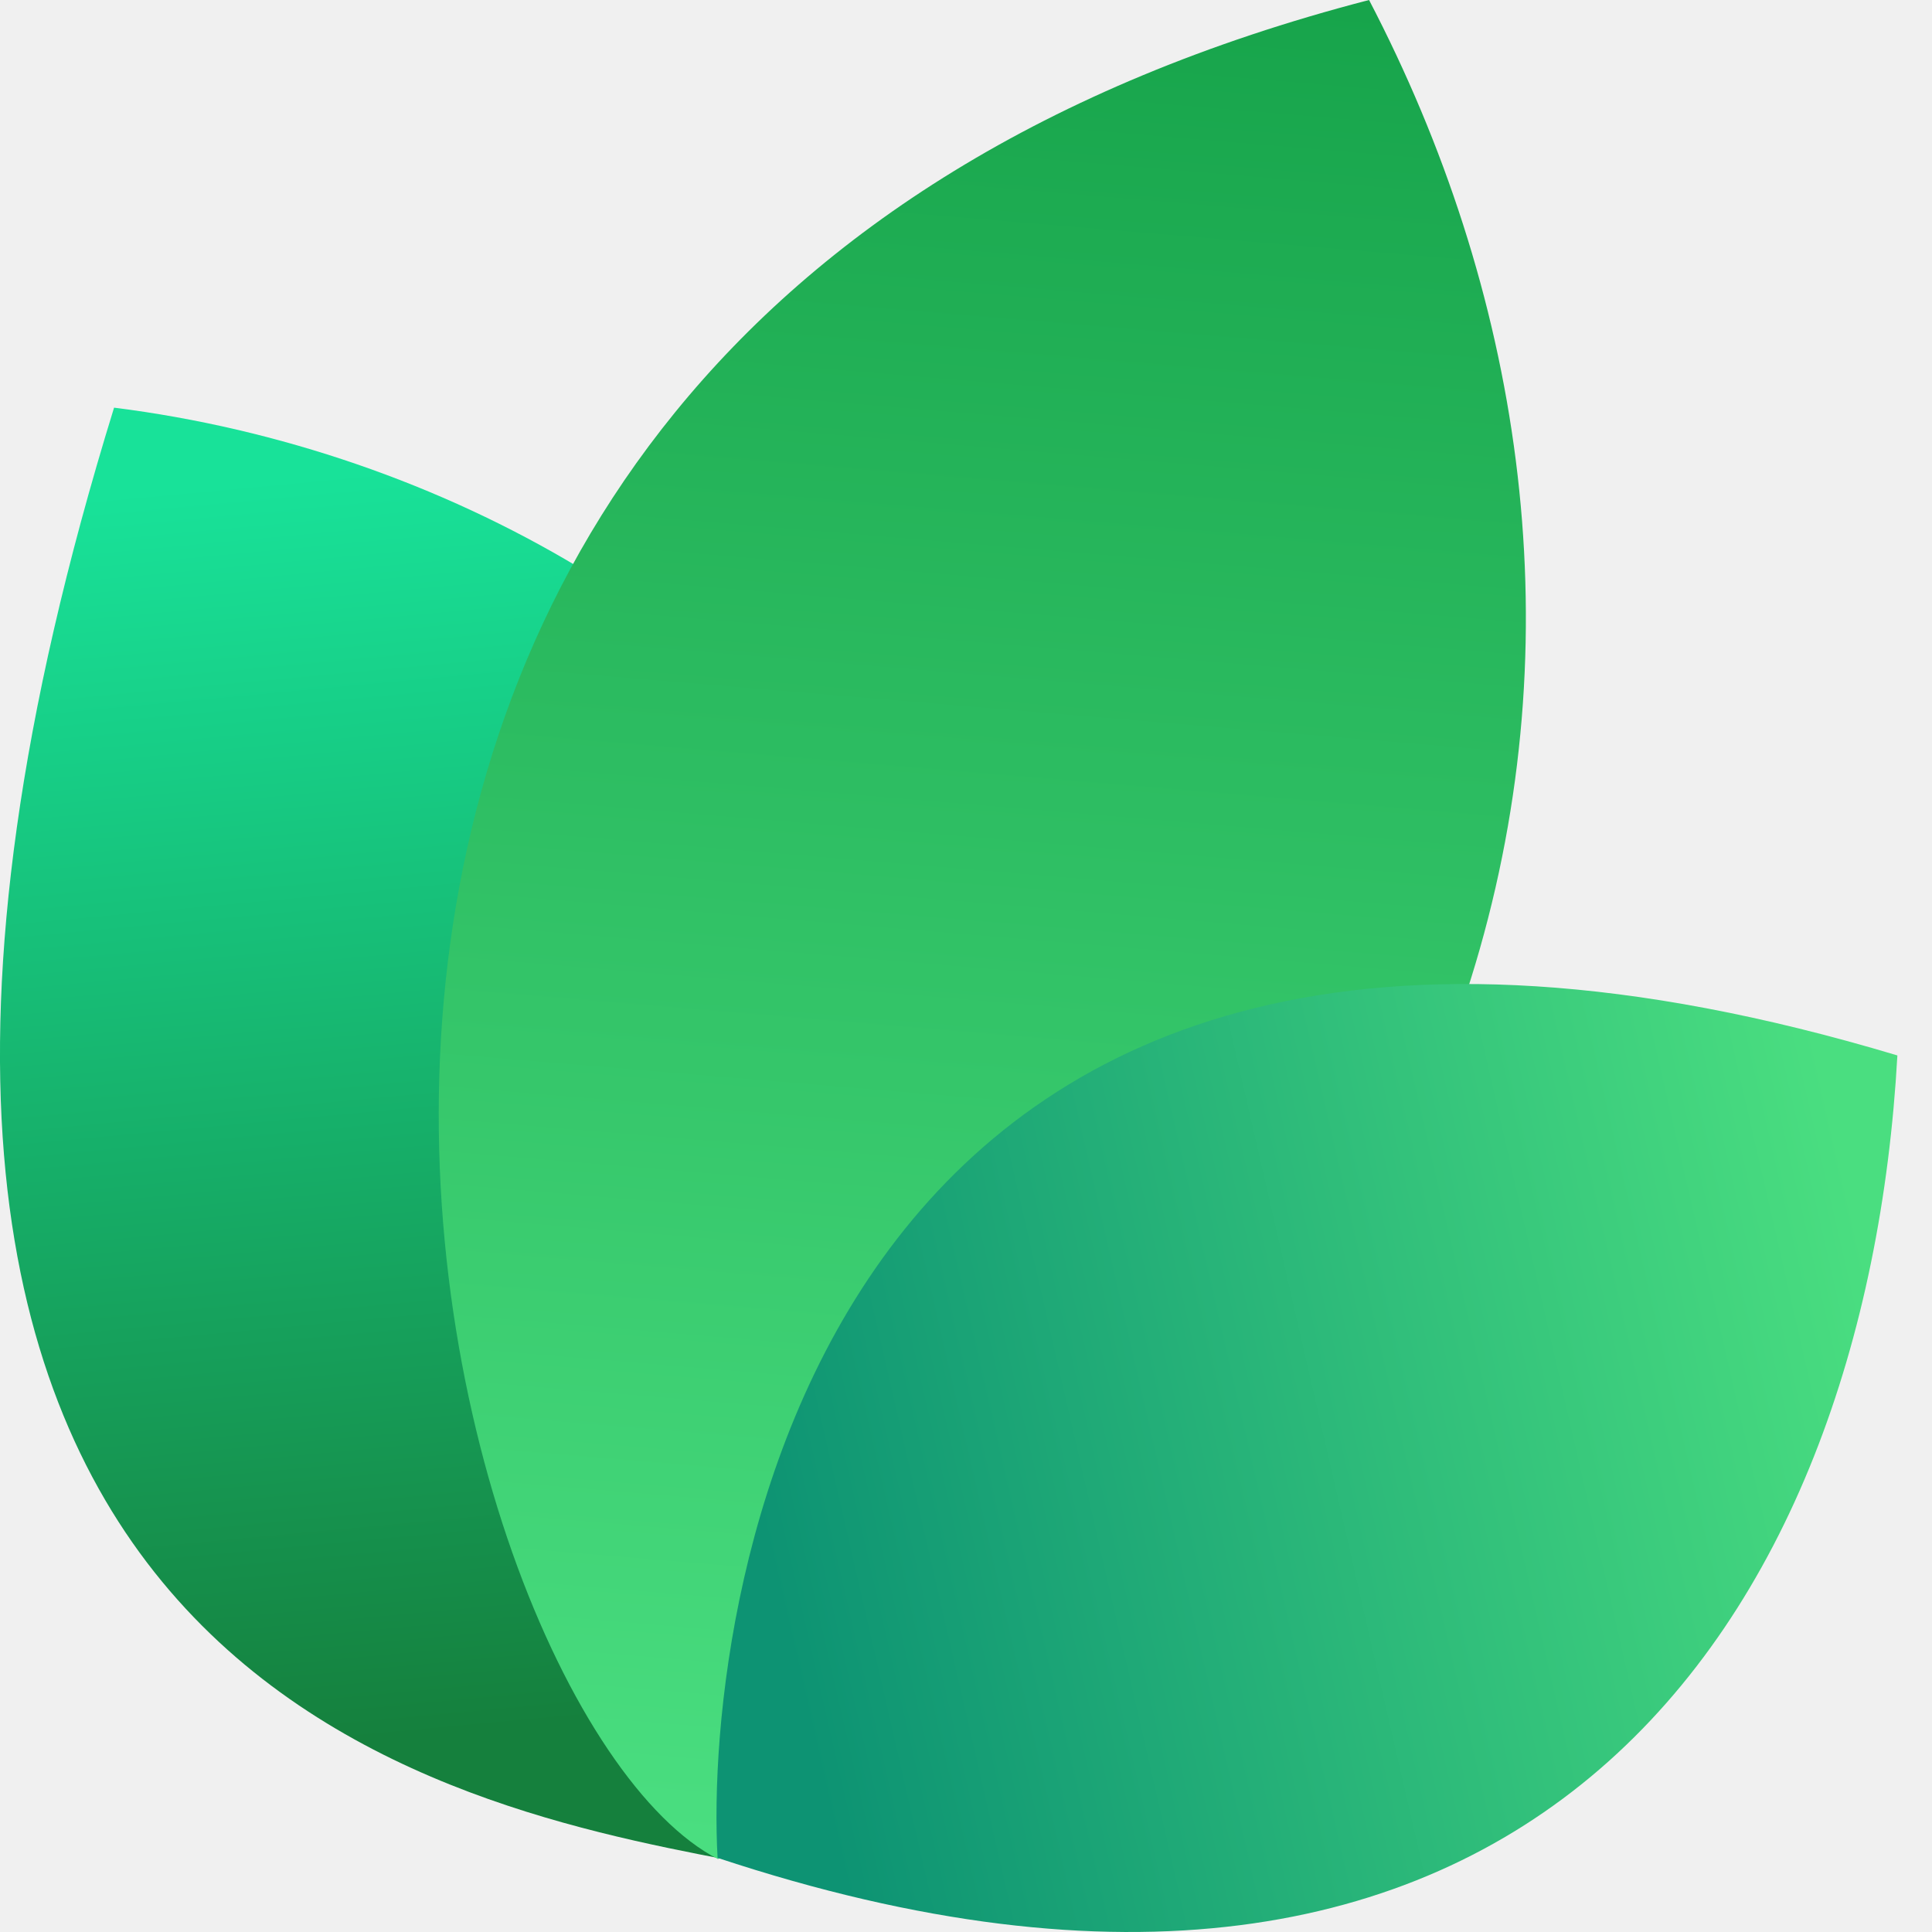
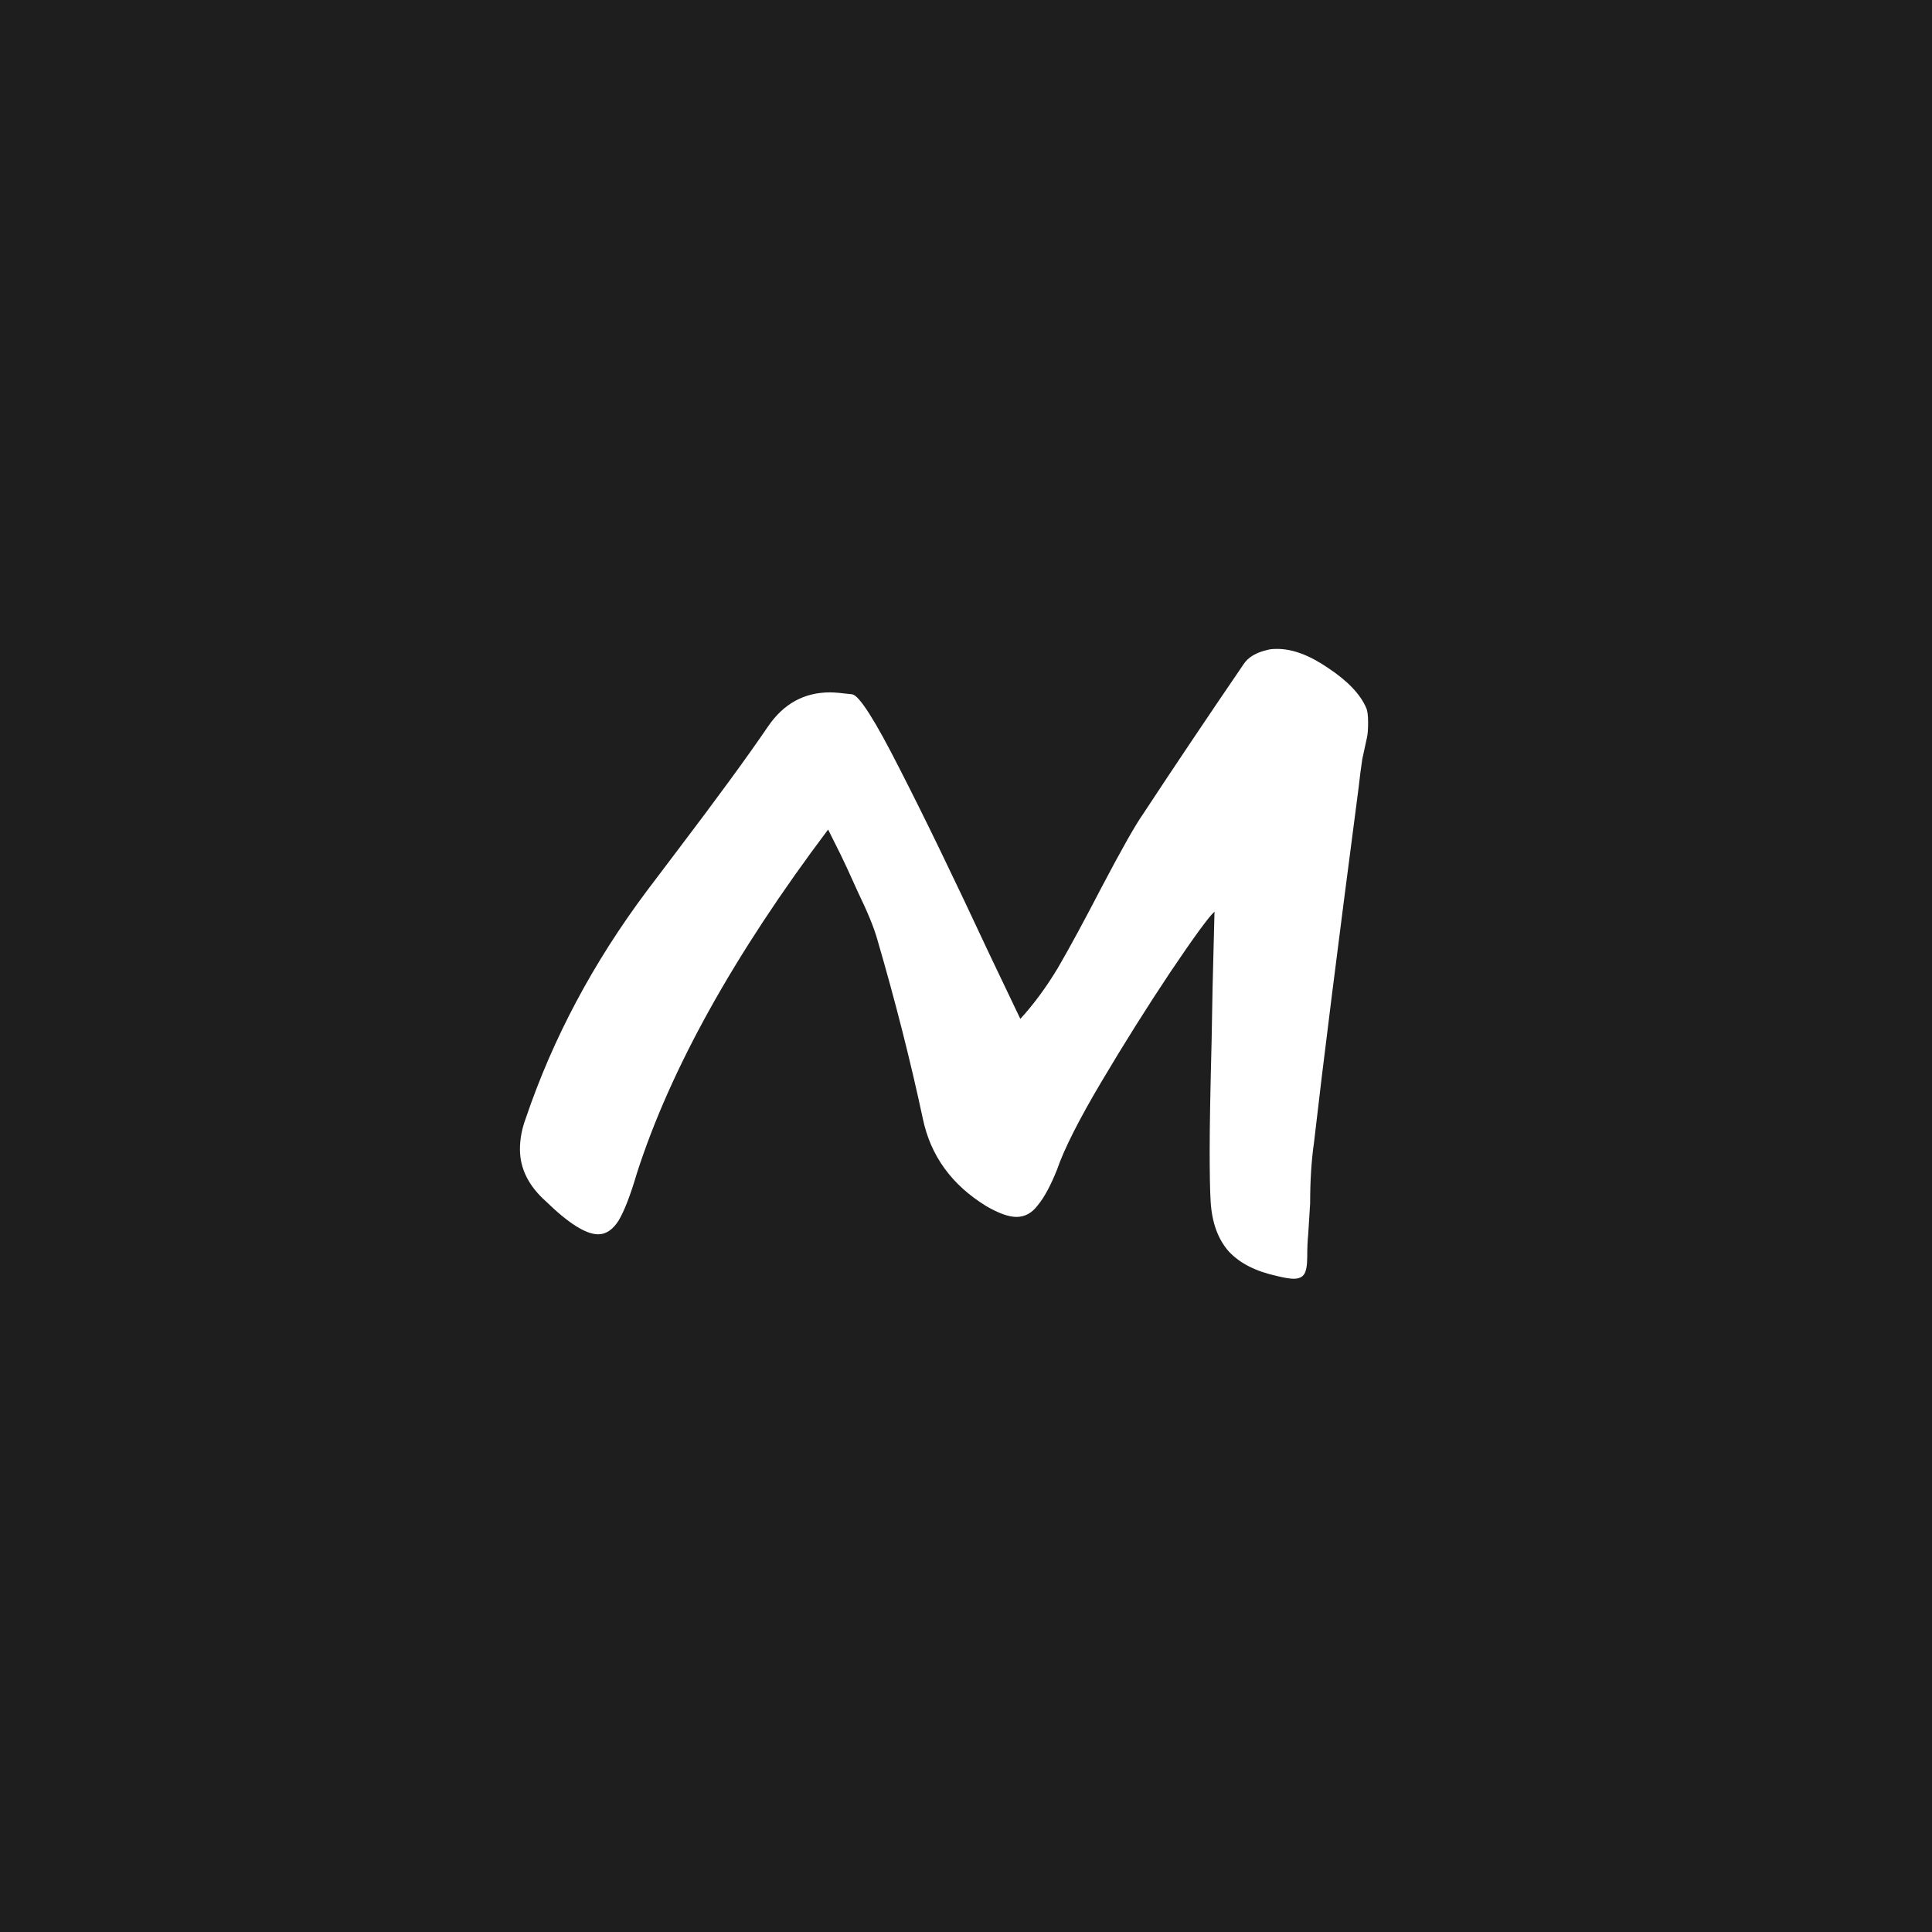
- <svg xmlns="http://www.w3.org/2000/svg" width="24" height="24" viewBox="0 0 24 24" fill="none">
-   <path d="M9.061 23.108C5.268 22.377 -3.391 20.627 1.417 5.064C9.634 6.099 16.973 14.064 9.061 23.108Z" fill="url(#paint0_linear_17557_2021)" />
-   <path d="M8.919 23.094C5.276 21.222 0.784 4.209 17.007 0C20.757 7.193 19.621 16.545 8.919 23.094Z" fill="url(#paint1_linear_17557_2021)" />
-   <path d="M8.914 23.079C8.735 19.882 10.159 9.085 23.57 13.111C23.181 20.123 18.984 26.418 8.914 23.079Z" fill="url(#paint2_linear_17557_2021)" />
-   <defs>
-     <linearGradient id="paint0_linear_17557_2021" x1="3.776" y1="5.916" x2="5.232" y2="21.559" gradientUnits="userSpaceOnUse">
-       <stop stop-color="#18E299" />
-       <stop offset="1" stop-color="#15803D" />
-     </linearGradient>
-     <linearGradient id="paint1_linear_17557_2021" x1="12.171" y1="-0.718" x2="10.19" y2="22.983" gradientUnits="userSpaceOnUse">
-       <stop stop-color="#16A34A" />
-       <stop offset="1" stop-color="#4ADE80" />
-     </linearGradient>
-     <linearGradient id="paint2_linear_17557_2021" x1="23.133" y1="15.353" x2="9.338" y2="18.52" gradientUnits="userSpaceOnUse">
-       <stop stop-color="#4ADE80" />
-       <stop offset="1" stop-color="#0D9373" />
-     </linearGradient>
-   </defs>
+ <svg xmlns="http://www.w3.org/2000/svg" version="1.1" width="32" height="32">
+   <svg width="32" height="32" viewBox="0 0 32 32" fill="none">
+     <rect width="32" height="32" fill="#1E1E1E" />
+     <path d="M14.116 11.5C14.233 11.521 14.495 11.932 14.9 12.732C15.305 13.521 15.801 14.545 16.388 15.804L16.9 16.876C17.124 16.631 17.332 16.348 17.524 16.028C17.716 15.697 17.956 15.255 18.244 14.7C18.575 14.071 18.804 13.665 18.932 13.484C19.444 12.705 19.999 11.879 20.596 11.004C20.671 10.887 20.804 10.807 20.996 10.764C21.028 10.753 21.081 10.748 21.156 10.748C21.412 10.748 21.695 10.855 22.004 11.068C22.324 11.281 22.532 11.5 22.628 11.724C22.649 11.767 22.66 11.847 22.66 11.964C22.66 12.071 22.655 12.151 22.644 12.204C22.623 12.3 22.596 12.423 22.564 12.572C22.543 12.711 22.521 12.876 22.5 13.068C22.159 15.671 21.913 17.623 21.764 18.924C21.721 19.223 21.7 19.559 21.7 19.932L21.668 20.444C21.657 20.551 21.652 20.673 21.652 20.812C21.652 20.951 21.636 21.047 21.604 21.1C21.572 21.153 21.513 21.18 21.428 21.18C21.364 21.18 21.268 21.164 21.14 21.132C20.799 21.057 20.537 20.924 20.356 20.732C20.175 20.529 20.073 20.252 20.052 19.9C20.041 19.719 20.036 19.436 20.036 19.052C20.036 18.657 20.047 18.055 20.068 17.244L20.084 16.364L20.116 15.1C20.02 15.185 19.775 15.521 19.38 16.108C18.996 16.684 18.617 17.287 18.244 17.916C17.871 18.545 17.625 19.031 17.508 19.372C17.401 19.639 17.295 19.836 17.188 19.964C17.092 20.092 16.975 20.156 16.836 20.156C16.708 20.156 16.543 20.097 16.34 19.98C15.764 19.628 15.412 19.143 15.284 18.524C15.081 17.575 14.831 16.588 14.532 15.564C14.479 15.372 14.372 15.111 14.212 14.78C14.063 14.449 13.967 14.241 13.924 14.156L13.716 13.74C12.159 15.809 11.103 17.708 10.548 19.436C10.441 19.799 10.34 20.06 10.244 20.22C10.148 20.369 10.036 20.444 9.908 20.444C9.705 20.444 9.417 20.263 9.044 19.9C8.756 19.644 8.612 19.356 8.612 19.036C8.612 18.865 8.644 18.695 8.708 18.524C9.156 17.201 9.823 15.948 10.708 14.764L11.204 14.108C11.876 13.223 12.383 12.529 12.724 12.028C12.98 11.655 13.321 11.468 13.748 11.468C13.823 11.468 13.945 11.479 14.116 11.5Z" fill="white" />
+   </svg>
+   <style>@media (prefers-color-scheme: light) { :root { filter: none; } }
+ @media (prefers-color-scheme: dark) { :root { filter: none; } }
+ </style>
</svg>
